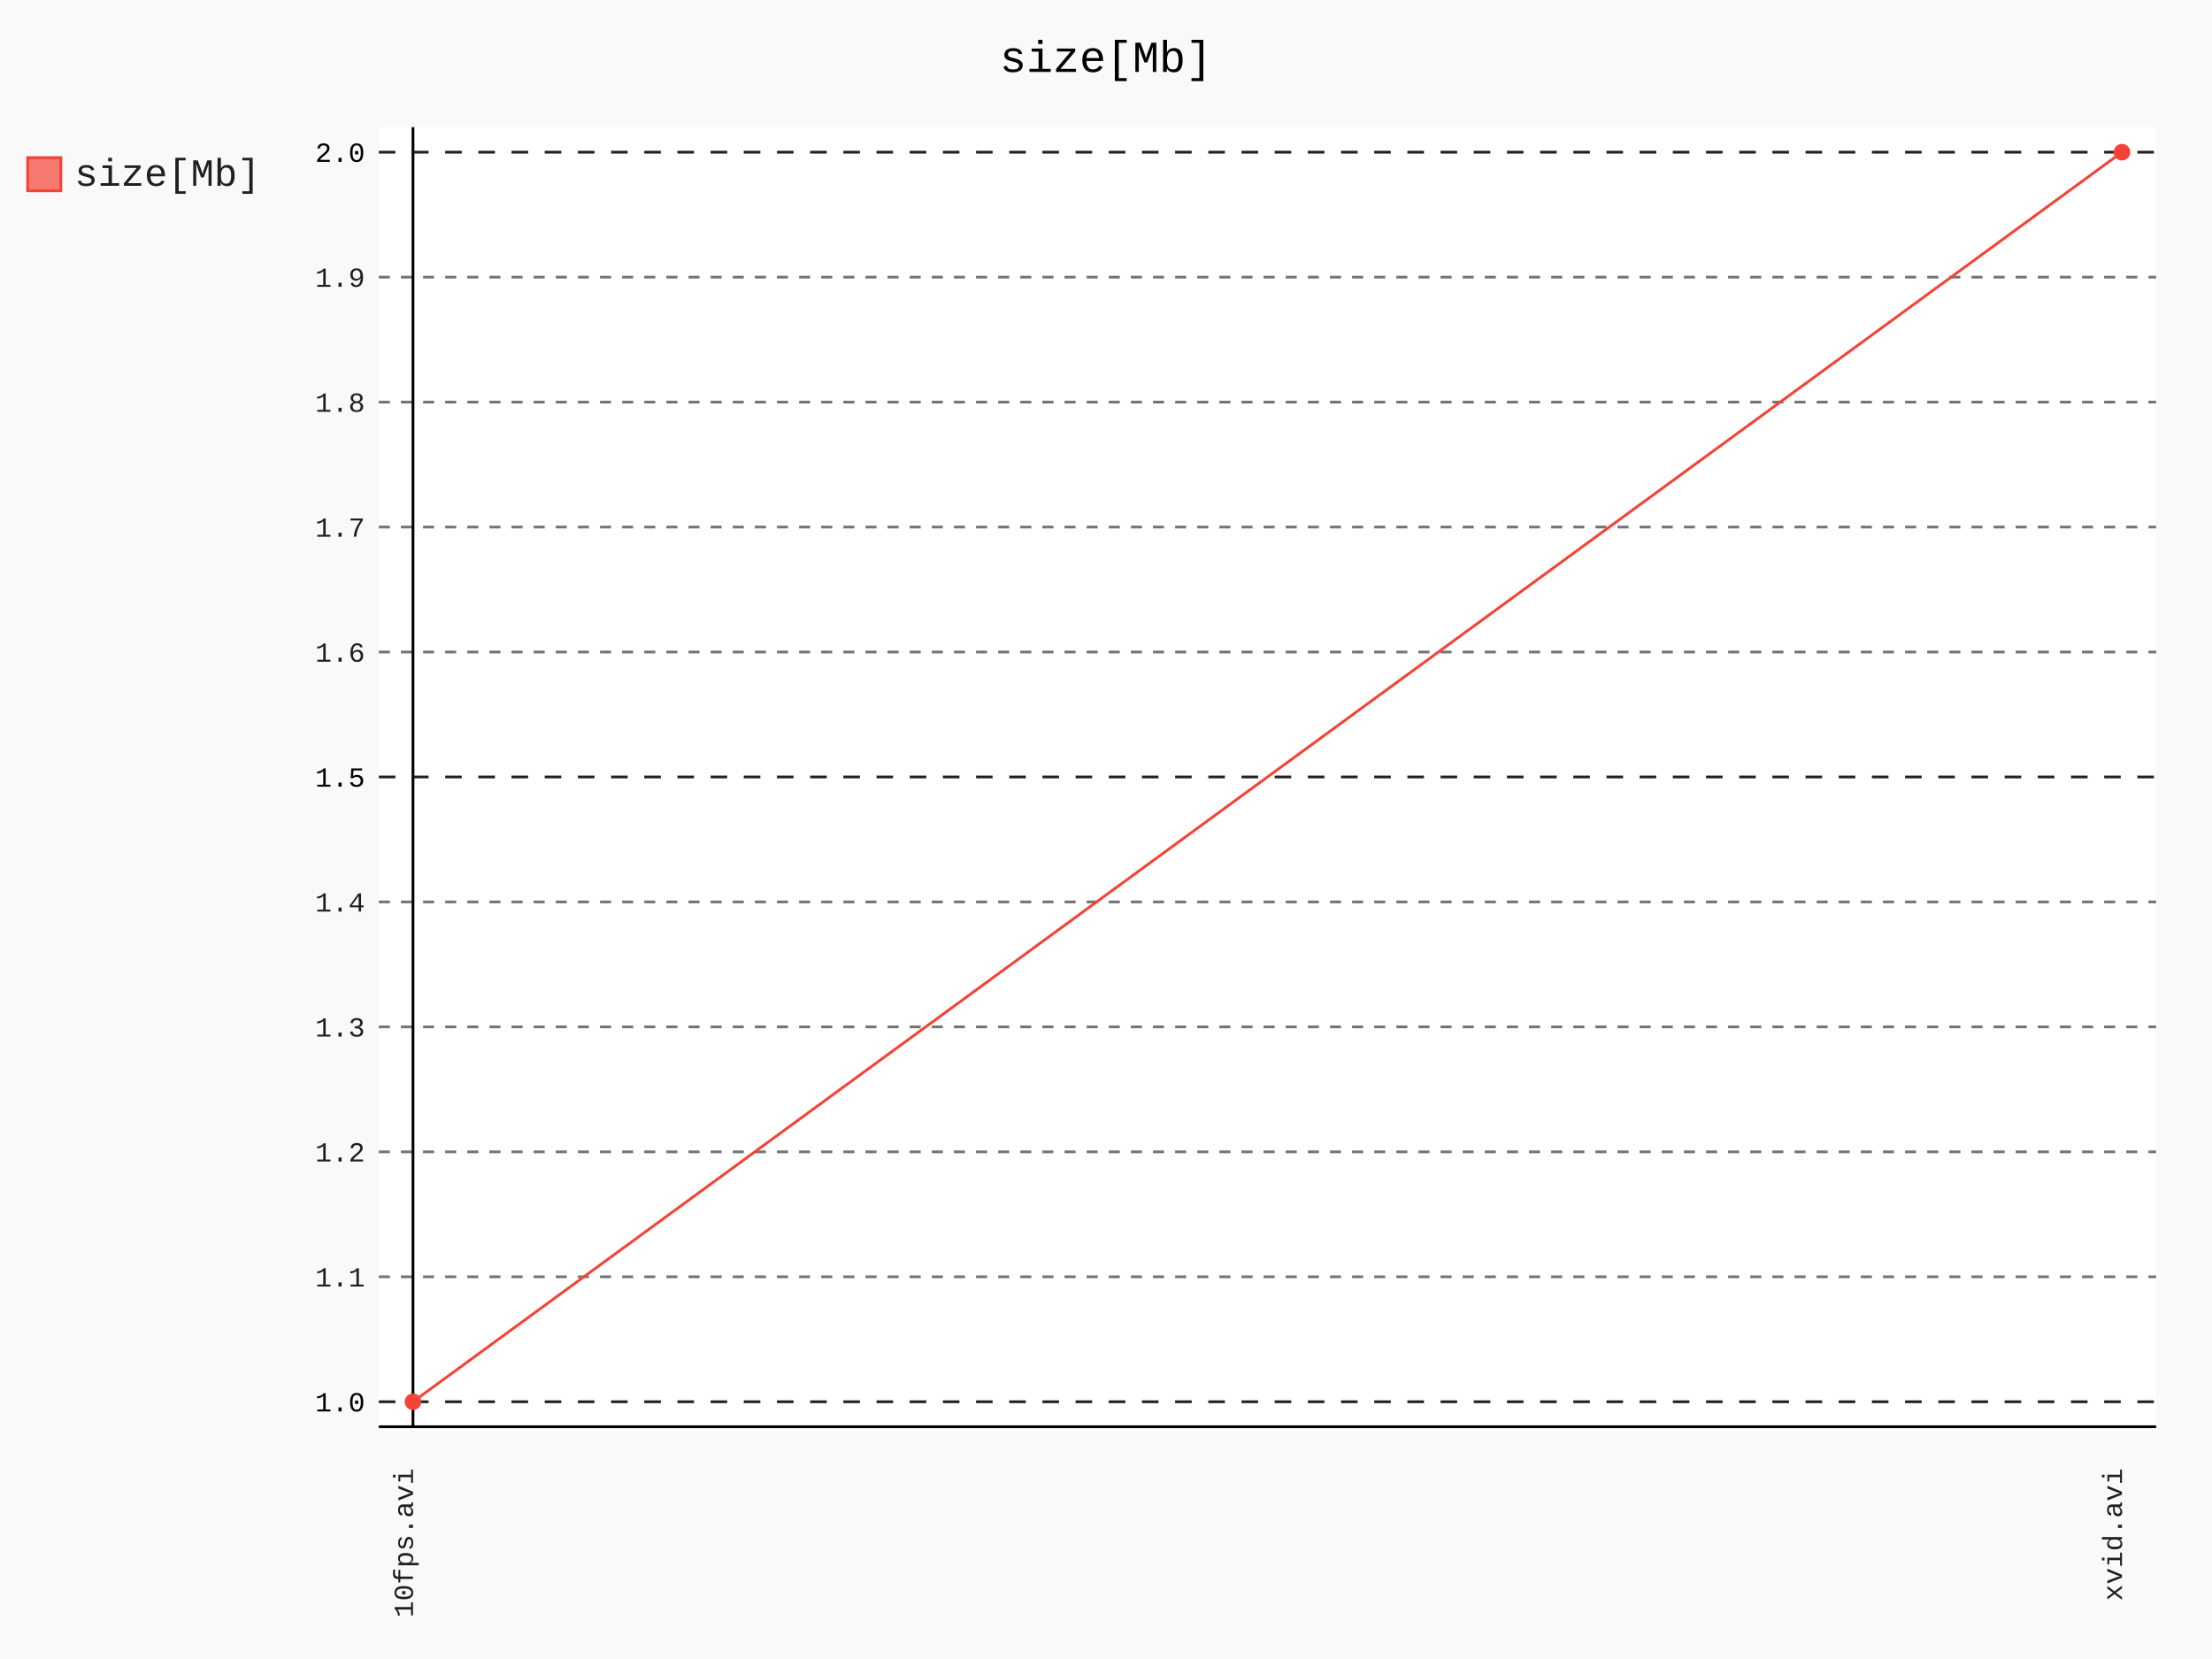
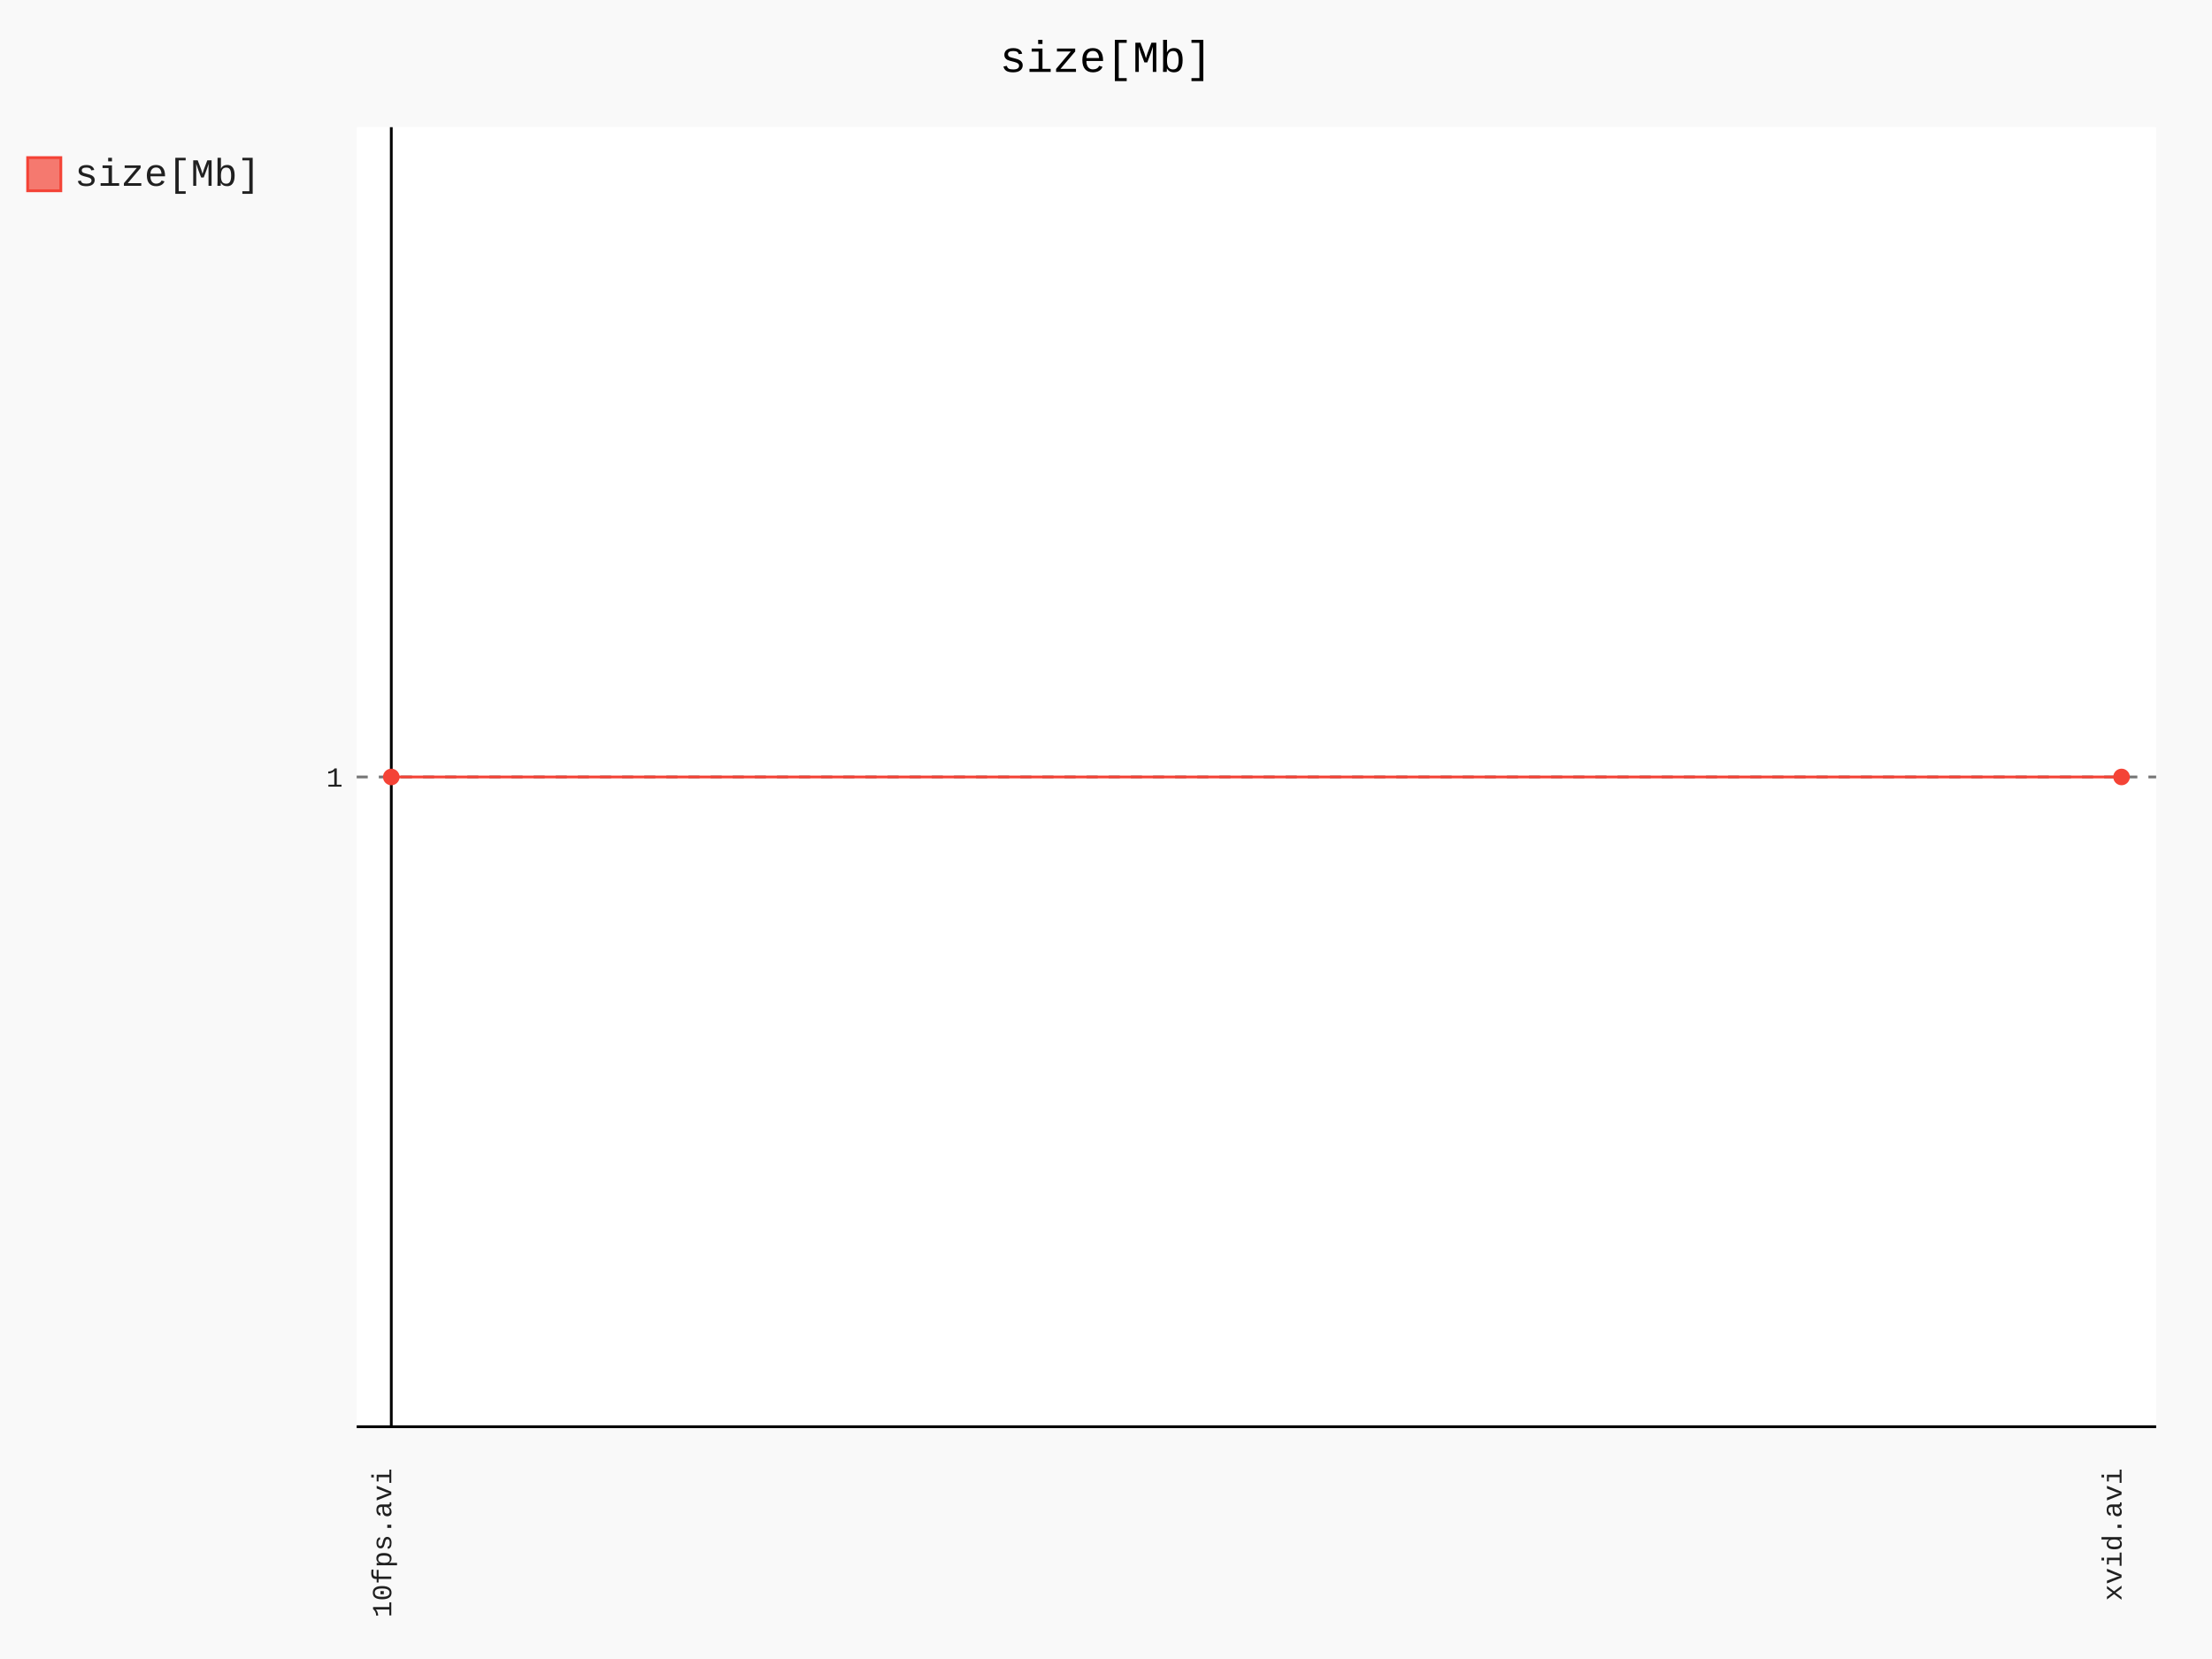
- <svg xmlns="http://www.w3.org/2000/svg" class="pygal-chart" id="chart-f674e304-7d38-4959-adb9-9a256851ef83" viewBox="0 0 800 600">
+ <svg xmlns="http://www.w3.org/2000/svg" class="pygal-chart" id="chart-cb0618b0-002e-4b56-97b5-46d259358908" viewBox="0 0 800 600">
  <defs>
-     <style type="text/css">#chart-f674e304-7d38-4959-adb9-9a256851ef83{-webkit-user-select:none;-webkit-font-smoothing:antialiased;font-family:Consolas,"Liberation Mono",Menlo,Courier,monospace}#chart-f674e304-7d38-4959-adb9-9a256851ef83 .title{font-family:Consolas,"Liberation Mono",Menlo,Courier,monospace;font-size:16px}#chart-f674e304-7d38-4959-adb9-9a256851ef83 .legends .legend text{font-family:Consolas,"Liberation Mono",Menlo,Courier,monospace;font-size:14px}#chart-f674e304-7d38-4959-adb9-9a256851ef83 .axis text{font-family:Consolas,"Liberation Mono",Menlo,Courier,monospace;font-size:10px}#chart-f674e304-7d38-4959-adb9-9a256851ef83 .axis text.major{font-family:Consolas,"Liberation Mono",Menlo,Courier,monospace;font-size:10px}#chart-f674e304-7d38-4959-adb9-9a256851ef83 .text-overlay text.value{font-family:Consolas,"Liberation Mono",Menlo,Courier,monospace;font-size:16px}#chart-f674e304-7d38-4959-adb9-9a256851ef83 .text-overlay text.label{font-family:Consolas,"Liberation Mono",Menlo,Courier,monospace;font-size:10px}#chart-f674e304-7d38-4959-adb9-9a256851ef83 .tooltip{font-family:Consolas,"Liberation Mono",Menlo,Courier,monospace;font-size:14px}#chart-f674e304-7d38-4959-adb9-9a256851ef83 text.no_data{font-family:Consolas,"Liberation Mono",Menlo,Courier,monospace;font-size:64px}
- #chart-f674e304-7d38-4959-adb9-9a256851ef83{background-color:rgba(249,249,249,1)}#chart-f674e304-7d38-4959-adb9-9a256851ef83 path,#chart-f674e304-7d38-4959-adb9-9a256851ef83 line,#chart-f674e304-7d38-4959-adb9-9a256851ef83 rect,#chart-f674e304-7d38-4959-adb9-9a256851ef83 circle{-webkit-transition:150ms;-moz-transition:150ms;transition:150ms}#chart-f674e304-7d38-4959-adb9-9a256851ef83 .graph &gt; .background{fill:rgba(249,249,249,1)}#chart-f674e304-7d38-4959-adb9-9a256851ef83 .plot &gt; .background{fill:rgba(255,255,255,1)}#chart-f674e304-7d38-4959-adb9-9a256851ef83 .graph{fill:rgba(0,0,0,.87)}#chart-f674e304-7d38-4959-adb9-9a256851ef83 text.no_data{fill:rgba(0,0,0,1)}#chart-f674e304-7d38-4959-adb9-9a256851ef83 .title{fill:rgba(0,0,0,1)}#chart-f674e304-7d38-4959-adb9-9a256851ef83 .legends .legend text{fill:rgba(0,0,0,.87)}#chart-f674e304-7d38-4959-adb9-9a256851ef83 .legends .legend:hover text{fill:rgba(0,0,0,1)}#chart-f674e304-7d38-4959-adb9-9a256851ef83 .axis .line{stroke:rgba(0,0,0,1)}#chart-f674e304-7d38-4959-adb9-9a256851ef83 .axis .guide.line{stroke:rgba(0,0,0,.54)}#chart-f674e304-7d38-4959-adb9-9a256851ef83 .axis .major.line{stroke:rgba(0,0,0,.87)}#chart-f674e304-7d38-4959-adb9-9a256851ef83 .axis text.major{fill:rgba(0,0,0,1)}#chart-f674e304-7d38-4959-adb9-9a256851ef83 .axis.y .guides:hover .guide.line,#chart-f674e304-7d38-4959-adb9-9a256851ef83 .line-graph .axis.x .guides:hover .guide.line,#chart-f674e304-7d38-4959-adb9-9a256851ef83 .stackedline-graph .axis.x .guides:hover .guide.line,#chart-f674e304-7d38-4959-adb9-9a256851ef83 .xy-graph .axis.x .guides:hover .guide.line{stroke:rgba(0,0,0,1)}#chart-f674e304-7d38-4959-adb9-9a256851ef83 .axis .guides:hover text{fill:rgba(0,0,0,1)}#chart-f674e304-7d38-4959-adb9-9a256851ef83 .reactive{fill-opacity:.7}#chart-f674e304-7d38-4959-adb9-9a256851ef83 .reactive.active,#chart-f674e304-7d38-4959-adb9-9a256851ef83 .active .reactive{fill-opacity:.8;stroke-width:4}#chart-f674e304-7d38-4959-adb9-9a256851ef83 .series text{fill:rgba(0,0,0,1)}#chart-f674e304-7d38-4959-adb9-9a256851ef83 .tooltip rect{fill:rgba(255,255,255,1);stroke:rgba(0,0,0,1);-webkit-transition:opacity 150ms;-moz-transition:opacity 150ms;transition:opacity 150ms}#chart-f674e304-7d38-4959-adb9-9a256851ef83 .tooltip .label{fill:rgba(0,0,0,.87)}#chart-f674e304-7d38-4959-adb9-9a256851ef83 .tooltip .label{fill:rgba(0,0,0,.87)}#chart-f674e304-7d38-4959-adb9-9a256851ef83 .tooltip .legend{font-size:.8em;fill:rgba(0,0,0,.54)}#chart-f674e304-7d38-4959-adb9-9a256851ef83 .tooltip .x_label{font-size:.6em;fill:rgba(0,0,0,1)}#chart-f674e304-7d38-4959-adb9-9a256851ef83 .tooltip .xlink{font-size:.5em;text-decoration:underline}#chart-f674e304-7d38-4959-adb9-9a256851ef83 .tooltip .value{font-size:1.5em}#chart-f674e304-7d38-4959-adb9-9a256851ef83 .map-element{fill:rgba(255,255,255,1);stroke:rgba(0,0,0,.54) !important}#chart-f674e304-7d38-4959-adb9-9a256851ef83 .map-element .reactive{fill-opacity:inherit}#chart-f674e304-7d38-4959-adb9-9a256851ef83 .color-0,#chart-f674e304-7d38-4959-adb9-9a256851ef83 .color-0 a:visited{stroke:#F44336;fill:#F44336}#chart-f674e304-7d38-4959-adb9-9a256851ef83 .text-overlay .color-0 text{fill:black}
- #chart-f674e304-7d38-4959-adb9-9a256851ef83 text.no_data{text-anchor:middle}#chart-f674e304-7d38-4959-adb9-9a256851ef83 .guide.line{fill:none}#chart-f674e304-7d38-4959-adb9-9a256851ef83 .centered{text-anchor:middle}#chart-f674e304-7d38-4959-adb9-9a256851ef83 .title{text-anchor:middle}#chart-f674e304-7d38-4959-adb9-9a256851ef83 .legends .legend text{fill-opacity:1}#chart-f674e304-7d38-4959-adb9-9a256851ef83 .axis.x text{text-anchor:middle}#chart-f674e304-7d38-4959-adb9-9a256851ef83 .axis.x:not(.web) text[transform]{text-anchor:start}#chart-f674e304-7d38-4959-adb9-9a256851ef83 .axis.x:not(.web) text[transform].backwards{text-anchor:end}#chart-f674e304-7d38-4959-adb9-9a256851ef83 .axis.y text{text-anchor:end}#chart-f674e304-7d38-4959-adb9-9a256851ef83 .axis.y text[transform].backwards{text-anchor:start}#chart-f674e304-7d38-4959-adb9-9a256851ef83 .axis.y2 text{text-anchor:start}#chart-f674e304-7d38-4959-adb9-9a256851ef83 .axis.y2 text[transform].backwards{text-anchor:end}#chart-f674e304-7d38-4959-adb9-9a256851ef83 .axis .guide.line{stroke-dasharray:4,4}#chart-f674e304-7d38-4959-adb9-9a256851ef83 .axis .major.guide.line{stroke-dasharray:6,6}#chart-f674e304-7d38-4959-adb9-9a256851ef83 .horizontal .axis.y .guide.line,#chart-f674e304-7d38-4959-adb9-9a256851ef83 .horizontal .axis.y2 .guide.line,#chart-f674e304-7d38-4959-adb9-9a256851ef83 .vertical .axis.x .guide.line{opacity:0}#chart-f674e304-7d38-4959-adb9-9a256851ef83 .horizontal .axis.always_show .guide.line,#chart-f674e304-7d38-4959-adb9-9a256851ef83 .vertical .axis.always_show .guide.line{opacity:1 !important}#chart-f674e304-7d38-4959-adb9-9a256851ef83 .axis.y .guides:hover .guide.line,#chart-f674e304-7d38-4959-adb9-9a256851ef83 .axis.y2 .guides:hover .guide.line,#chart-f674e304-7d38-4959-adb9-9a256851ef83 .axis.x .guides:hover .guide.line{opacity:1}#chart-f674e304-7d38-4959-adb9-9a256851ef83 .axis .guides:hover text{opacity:1}#chart-f674e304-7d38-4959-adb9-9a256851ef83 .nofill{fill:none}#chart-f674e304-7d38-4959-adb9-9a256851ef83 .subtle-fill{fill-opacity:.2}#chart-f674e304-7d38-4959-adb9-9a256851ef83 .dot{stroke-width:1px;fill-opacity:1}#chart-f674e304-7d38-4959-adb9-9a256851ef83 .dot.active{stroke-width:5px}#chart-f674e304-7d38-4959-adb9-9a256851ef83 .dot.negative{fill:transparent}#chart-f674e304-7d38-4959-adb9-9a256851ef83 text,#chart-f674e304-7d38-4959-adb9-9a256851ef83 tspan{stroke:none !important}#chart-f674e304-7d38-4959-adb9-9a256851ef83 .series text.active{opacity:1}#chart-f674e304-7d38-4959-adb9-9a256851ef83 .tooltip rect{fill-opacity:.95;stroke-width:.5}#chart-f674e304-7d38-4959-adb9-9a256851ef83 .tooltip text{fill-opacity:1}#chart-f674e304-7d38-4959-adb9-9a256851ef83 .showable{visibility:hidden}#chart-f674e304-7d38-4959-adb9-9a256851ef83 .showable.shown{visibility:visible}</style>
+     <style type="text/css">#chart-cb0618b0-002e-4b56-97b5-46d259358908{-webkit-user-select:none;-webkit-font-smoothing:antialiased;font-family:Consolas,"Liberation Mono",Menlo,Courier,monospace}#chart-cb0618b0-002e-4b56-97b5-46d259358908 .title{font-family:Consolas,"Liberation Mono",Menlo,Courier,monospace;font-size:16px}#chart-cb0618b0-002e-4b56-97b5-46d259358908 .legends .legend text{font-family:Consolas,"Liberation Mono",Menlo,Courier,monospace;font-size:14px}#chart-cb0618b0-002e-4b56-97b5-46d259358908 .axis text{font-family:Consolas,"Liberation Mono",Menlo,Courier,monospace;font-size:10px}#chart-cb0618b0-002e-4b56-97b5-46d259358908 .axis text.major{font-family:Consolas,"Liberation Mono",Menlo,Courier,monospace;font-size:10px}#chart-cb0618b0-002e-4b56-97b5-46d259358908 .text-overlay text.value{font-family:Consolas,"Liberation Mono",Menlo,Courier,monospace;font-size:16px}#chart-cb0618b0-002e-4b56-97b5-46d259358908 .text-overlay text.label{font-family:Consolas,"Liberation Mono",Menlo,Courier,monospace;font-size:10px}#chart-cb0618b0-002e-4b56-97b5-46d259358908 .tooltip{font-family:Consolas,"Liberation Mono",Menlo,Courier,monospace;font-size:14px}#chart-cb0618b0-002e-4b56-97b5-46d259358908 text.no_data{font-family:Consolas,"Liberation Mono",Menlo,Courier,monospace;font-size:64px}
+ #chart-cb0618b0-002e-4b56-97b5-46d259358908{background-color:rgba(249,249,249,1)}#chart-cb0618b0-002e-4b56-97b5-46d259358908 path,#chart-cb0618b0-002e-4b56-97b5-46d259358908 line,#chart-cb0618b0-002e-4b56-97b5-46d259358908 rect,#chart-cb0618b0-002e-4b56-97b5-46d259358908 circle{-webkit-transition:150ms;-moz-transition:150ms;transition:150ms}#chart-cb0618b0-002e-4b56-97b5-46d259358908 .graph &gt; .background{fill:rgba(249,249,249,1)}#chart-cb0618b0-002e-4b56-97b5-46d259358908 .plot &gt; .background{fill:rgba(255,255,255,1)}#chart-cb0618b0-002e-4b56-97b5-46d259358908 .graph{fill:rgba(0,0,0,.87)}#chart-cb0618b0-002e-4b56-97b5-46d259358908 text.no_data{fill:rgba(0,0,0,1)}#chart-cb0618b0-002e-4b56-97b5-46d259358908 .title{fill:rgba(0,0,0,1)}#chart-cb0618b0-002e-4b56-97b5-46d259358908 .legends .legend text{fill:rgba(0,0,0,.87)}#chart-cb0618b0-002e-4b56-97b5-46d259358908 .legends .legend:hover text{fill:rgba(0,0,0,1)}#chart-cb0618b0-002e-4b56-97b5-46d259358908 .axis .line{stroke:rgba(0,0,0,1)}#chart-cb0618b0-002e-4b56-97b5-46d259358908 .axis .guide.line{stroke:rgba(0,0,0,.54)}#chart-cb0618b0-002e-4b56-97b5-46d259358908 .axis .major.line{stroke:rgba(0,0,0,.87)}#chart-cb0618b0-002e-4b56-97b5-46d259358908 .axis text.major{fill:rgba(0,0,0,1)}#chart-cb0618b0-002e-4b56-97b5-46d259358908 .axis.y .guides:hover .guide.line,#chart-cb0618b0-002e-4b56-97b5-46d259358908 .line-graph .axis.x .guides:hover .guide.line,#chart-cb0618b0-002e-4b56-97b5-46d259358908 .stackedline-graph .axis.x .guides:hover .guide.line,#chart-cb0618b0-002e-4b56-97b5-46d259358908 .xy-graph .axis.x .guides:hover .guide.line{stroke:rgba(0,0,0,1)}#chart-cb0618b0-002e-4b56-97b5-46d259358908 .axis .guides:hover text{fill:rgba(0,0,0,1)}#chart-cb0618b0-002e-4b56-97b5-46d259358908 .reactive{fill-opacity:.7}#chart-cb0618b0-002e-4b56-97b5-46d259358908 .reactive.active,#chart-cb0618b0-002e-4b56-97b5-46d259358908 .active .reactive{fill-opacity:.8;stroke-width:4}#chart-cb0618b0-002e-4b56-97b5-46d259358908 .series text{fill:rgba(0,0,0,1)}#chart-cb0618b0-002e-4b56-97b5-46d259358908 .tooltip rect{fill:rgba(255,255,255,1);stroke:rgba(0,0,0,1);-webkit-transition:opacity 150ms;-moz-transition:opacity 150ms;transition:opacity 150ms}#chart-cb0618b0-002e-4b56-97b5-46d259358908 .tooltip .label{fill:rgba(0,0,0,.87)}#chart-cb0618b0-002e-4b56-97b5-46d259358908 .tooltip .label{fill:rgba(0,0,0,.87)}#chart-cb0618b0-002e-4b56-97b5-46d259358908 .tooltip .legend{font-size:.8em;fill:rgba(0,0,0,.54)}#chart-cb0618b0-002e-4b56-97b5-46d259358908 .tooltip .x_label{font-size:.6em;fill:rgba(0,0,0,1)}#chart-cb0618b0-002e-4b56-97b5-46d259358908 .tooltip .xlink{font-size:.5em;text-decoration:underline}#chart-cb0618b0-002e-4b56-97b5-46d259358908 .tooltip .value{font-size:1.5em}#chart-cb0618b0-002e-4b56-97b5-46d259358908 .map-element{fill:rgba(255,255,255,1);stroke:rgba(0,0,0,.54) !important}#chart-cb0618b0-002e-4b56-97b5-46d259358908 .map-element .reactive{fill-opacity:inherit}#chart-cb0618b0-002e-4b56-97b5-46d259358908 .color-0,#chart-cb0618b0-002e-4b56-97b5-46d259358908 .color-0 a:visited{stroke:#F44336;fill:#F44336}#chart-cb0618b0-002e-4b56-97b5-46d259358908 .text-overlay .color-0 text{fill:black}
+ #chart-cb0618b0-002e-4b56-97b5-46d259358908 text.no_data{text-anchor:middle}#chart-cb0618b0-002e-4b56-97b5-46d259358908 .guide.line{fill:none}#chart-cb0618b0-002e-4b56-97b5-46d259358908 .centered{text-anchor:middle}#chart-cb0618b0-002e-4b56-97b5-46d259358908 .title{text-anchor:middle}#chart-cb0618b0-002e-4b56-97b5-46d259358908 .legends .legend text{fill-opacity:1}#chart-cb0618b0-002e-4b56-97b5-46d259358908 .axis.x text{text-anchor:middle}#chart-cb0618b0-002e-4b56-97b5-46d259358908 .axis.x:not(.web) text[transform]{text-anchor:start}#chart-cb0618b0-002e-4b56-97b5-46d259358908 .axis.x:not(.web) text[transform].backwards{text-anchor:end}#chart-cb0618b0-002e-4b56-97b5-46d259358908 .axis.y text{text-anchor:end}#chart-cb0618b0-002e-4b56-97b5-46d259358908 .axis.y text[transform].backwards{text-anchor:start}#chart-cb0618b0-002e-4b56-97b5-46d259358908 .axis.y2 text{text-anchor:start}#chart-cb0618b0-002e-4b56-97b5-46d259358908 .axis.y2 text[transform].backwards{text-anchor:end}#chart-cb0618b0-002e-4b56-97b5-46d259358908 .axis .guide.line{stroke-dasharray:4,4}#chart-cb0618b0-002e-4b56-97b5-46d259358908 .axis .major.guide.line{stroke-dasharray:6,6}#chart-cb0618b0-002e-4b56-97b5-46d259358908 .horizontal .axis.y .guide.line,#chart-cb0618b0-002e-4b56-97b5-46d259358908 .horizontal .axis.y2 .guide.line,#chart-cb0618b0-002e-4b56-97b5-46d259358908 .vertical .axis.x .guide.line{opacity:0}#chart-cb0618b0-002e-4b56-97b5-46d259358908 .horizontal .axis.always_show .guide.line,#chart-cb0618b0-002e-4b56-97b5-46d259358908 .vertical .axis.always_show .guide.line{opacity:1 !important}#chart-cb0618b0-002e-4b56-97b5-46d259358908 .axis.y .guides:hover .guide.line,#chart-cb0618b0-002e-4b56-97b5-46d259358908 .axis.y2 .guides:hover .guide.line,#chart-cb0618b0-002e-4b56-97b5-46d259358908 .axis.x .guides:hover .guide.line{opacity:1}#chart-cb0618b0-002e-4b56-97b5-46d259358908 .axis .guides:hover text{opacity:1}#chart-cb0618b0-002e-4b56-97b5-46d259358908 .nofill{fill:none}#chart-cb0618b0-002e-4b56-97b5-46d259358908 .subtle-fill{fill-opacity:.2}#chart-cb0618b0-002e-4b56-97b5-46d259358908 .dot{stroke-width:1px;fill-opacity:1}#chart-cb0618b0-002e-4b56-97b5-46d259358908 .dot.active{stroke-width:5px}#chart-cb0618b0-002e-4b56-97b5-46d259358908 .dot.negative{fill:transparent}#chart-cb0618b0-002e-4b56-97b5-46d259358908 text,#chart-cb0618b0-002e-4b56-97b5-46d259358908 tspan{stroke:none !important}#chart-cb0618b0-002e-4b56-97b5-46d259358908 .series text.active{opacity:1}#chart-cb0618b0-002e-4b56-97b5-46d259358908 .tooltip rect{fill-opacity:.95;stroke-width:.5}#chart-cb0618b0-002e-4b56-97b5-46d259358908 .tooltip text{fill-opacity:1}#chart-cb0618b0-002e-4b56-97b5-46d259358908 .showable{visibility:hidden}#chart-cb0618b0-002e-4b56-97b5-46d259358908 .showable.shown{visibility:visible}</style>
  </defs>
  <g class="graph line-graph vertical">
    <rect class="background" height="600" width="800" x="0" y="0" />
-     <g class="plot" transform="translate(137, 46)">
-       <rect class="background" height="470.0" width="642.8" x="0" y="0" />
+     <g class="plot" transform="translate(129, 46)">
+       <rect class="background" height="470.0" width="650.8" x="0" y="0" />
      <g class="axis y">
-         <path class="line" d="M0 470 h642.8" />
+         <path class="line" d="M0 470 h650.8" />
        <g class="guides">
-           <path class="major guide line" d="M0 460.962 h642.8" />
-           <text class="major" x="-5" y="464.462">1.0</text>
-         </g>
-         <g class="guides">
-           <path class="guide line" d="M0 415.769 h642.8" />
-           <text class="" x="-5" y="419.269">1.1</text>
-         </g>
-         <g class="guides">
-           <path class="guide line" d="M0 370.577 h642.8" />
-           <text class="" x="-5" y="374.077">1.2</text>
-         </g>
-         <g class="guides">
-           <path class="guide line" d="M0 325.385 h642.8" />
-           <text class="" x="-5" y="328.885">1.3</text>
-         </g>
-         <g class="guides">
-           <path class="guide line" d="M0 280.192 h642.8" />
-           <text class="" x="-5" y="283.692">1.4</text>
-         </g>
-         <g class="guides">
-           <path class="major guide line" d="M0 235 h642.8" />
-           <text class="major" x="-5" y="238.5">1.5</text>
-         </g>
-         <g class="guides">
-           <path class="guide line" d="M0 189.808 h642.8" />
-           <text class="" x="-5" y="193.308">1.6</text>
-         </g>
-         <g class="guides">
-           <path class="guide line" d="M0 144.615 h642.8" />
-           <text class="" x="-5" y="148.115">1.7</text>
-         </g>
-         <g class="guides">
-           <path class="guide line" d="M0 99.423 h642.8" />
-           <text class="" x="-5" y="102.923">1.8</text>
-         </g>
-         <g class="guides">
-           <path class="guide line" d="M0 54.231 h642.8" />
-           <text class="" x="-5" y="57.731">1.9</text>
-         </g>
-         <g class="guides">
-           <path class="major guide line" d="M0 9.038 h642.8" />
-           <text class="major" x="-5" y="12.538">2.0</text>
+           <path class="guide line" d="M0 235 h650.8" />
+           <text class="" x="-5" y="238.5">1</text>
        </g>
      </g>
      <g class="axis x">
        <g class="guides">
-           <path class="line" d="M12.362 0 v470" />
-           <text class="backwards" transform="rotate(270 12.36154 485)" x="12.362" y="485.0">10fps.avi</text>
+           <path class="line" d="M12.515 0 v470" />
+           <text class="backwards" transform="rotate(270 12.51539 485)" x="12.515" y="485.0">10fps.avi</text>
        </g>
        <g class="guides">
-           <path class="guide line" d="M630.438 0 v470" />
-           <text class="backwards" transform="rotate(270 630.4385 485)" x="630.438" y="485.0">xvid.avi</text>
+           <path class="guide line" d="M638.285 0 v470" />
+           <text class="backwards" transform="rotate(270 638.2846 485)" x="638.285" y="485.0">xvid.avi</text>
        </g>
      </g>
      <g class="series serie-0 color-0">
-         <path class="line reactive nofill" d="M12.362 460.962 L630.438 9.038" />
+         <path class="line reactive nofill" d="M12.515 235 L638.285 235" />
      </g>
    </g>
    <g class="titles">
      <text class="title plot_title" x="400.0" y="26">size[Mb]</text>
    </g>
-     <g class="plot overlay" transform="translate(137, 46)">
+     <g class="plot overlay" transform="translate(129, 46)">
      <g class="series serie-0 color-0">
        <g class="dots">
-           <circle class="dot reactive tooltip-trigger" cx="12.362" cy="460.962" r="2.5" />
+           <circle class="dot reactive tooltip-trigger" cx="12.515" cy="235.0" r="2.5" />
        </g>
        <g class="dots">
-           <circle class="dot reactive tooltip-trigger" cx="630.438" cy="9.038" r="2.5" />
+           <circle class="dot reactive tooltip-trigger" cx="638.285" cy="235.0" r="2.5" />
        </g>
      </g>
    </g>
-     <g class="plot text-overlay" transform="translate(137, 46)">
+     <g class="plot text-overlay" transform="translate(129, 46)">
      <g class="series serie-0 color-0" />
    </g>
-     <g class="plot tooltip-overlay" transform="translate(137, 46)">
+     <g class="plot tooltip-overlay" transform="translate(129, 46)">
      <g class="tooltip" style="opacity: 0" transform="translate(0 0)">
        <rect class="tooltip-box" height="0" rx="0" ry="0" width="0" />
        <g class="text" />
      </g>
    </g>
    <g class="legends" transform="translate(10, 56)">
      <g class="legend reactive activate-serie" id="activate-serie-0">
        <rect class="color-0 reactive" height="12" width="12" x="0.0" y="1.0" />
        <text x="17.0" y="11.2">size[Mb]</text>
      </g>
    </g>
    <g class="legends" transform="translate(790, 56)" />
  </g>
</svg>
